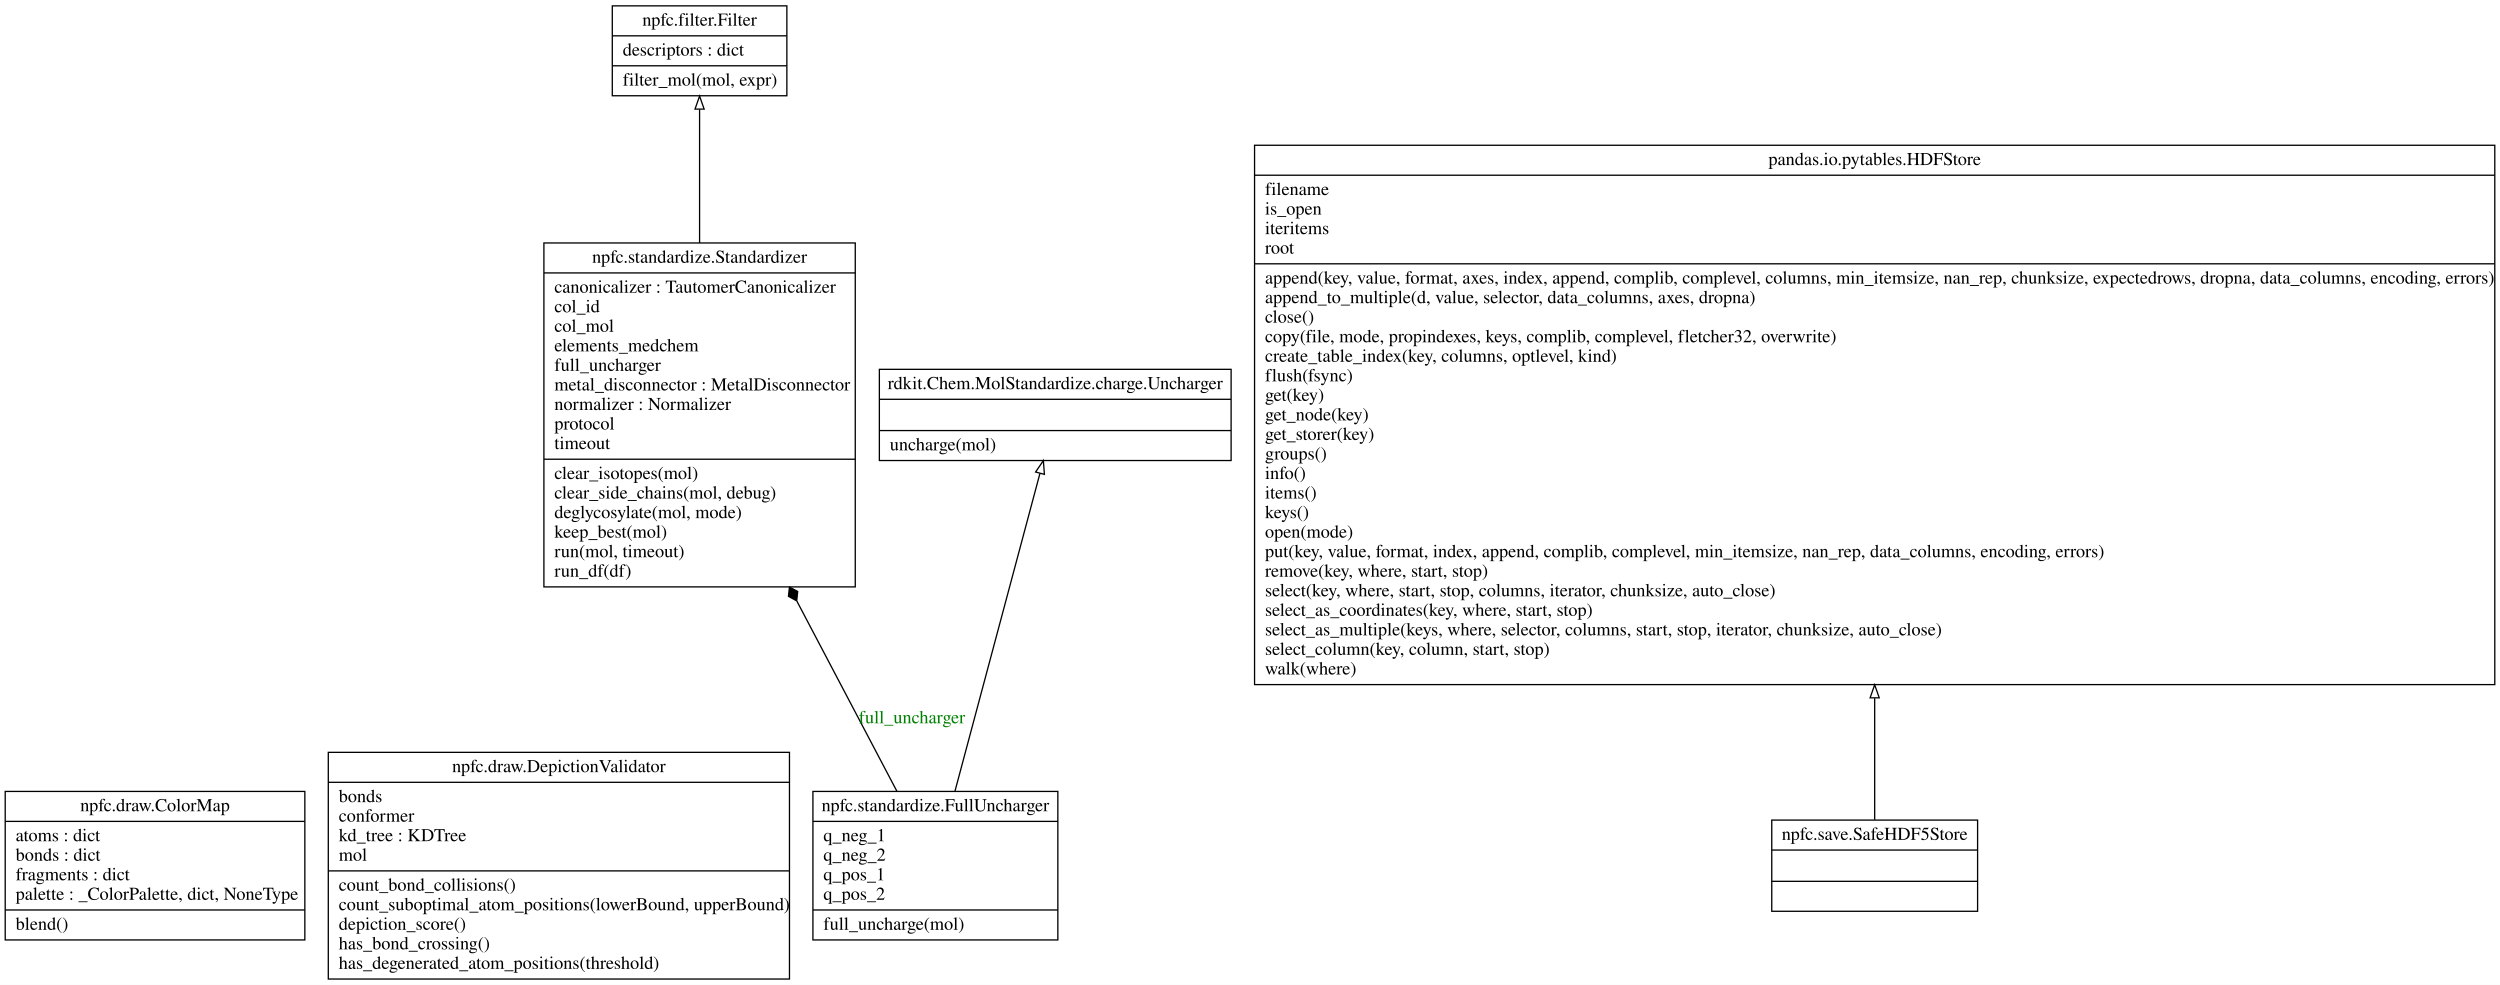
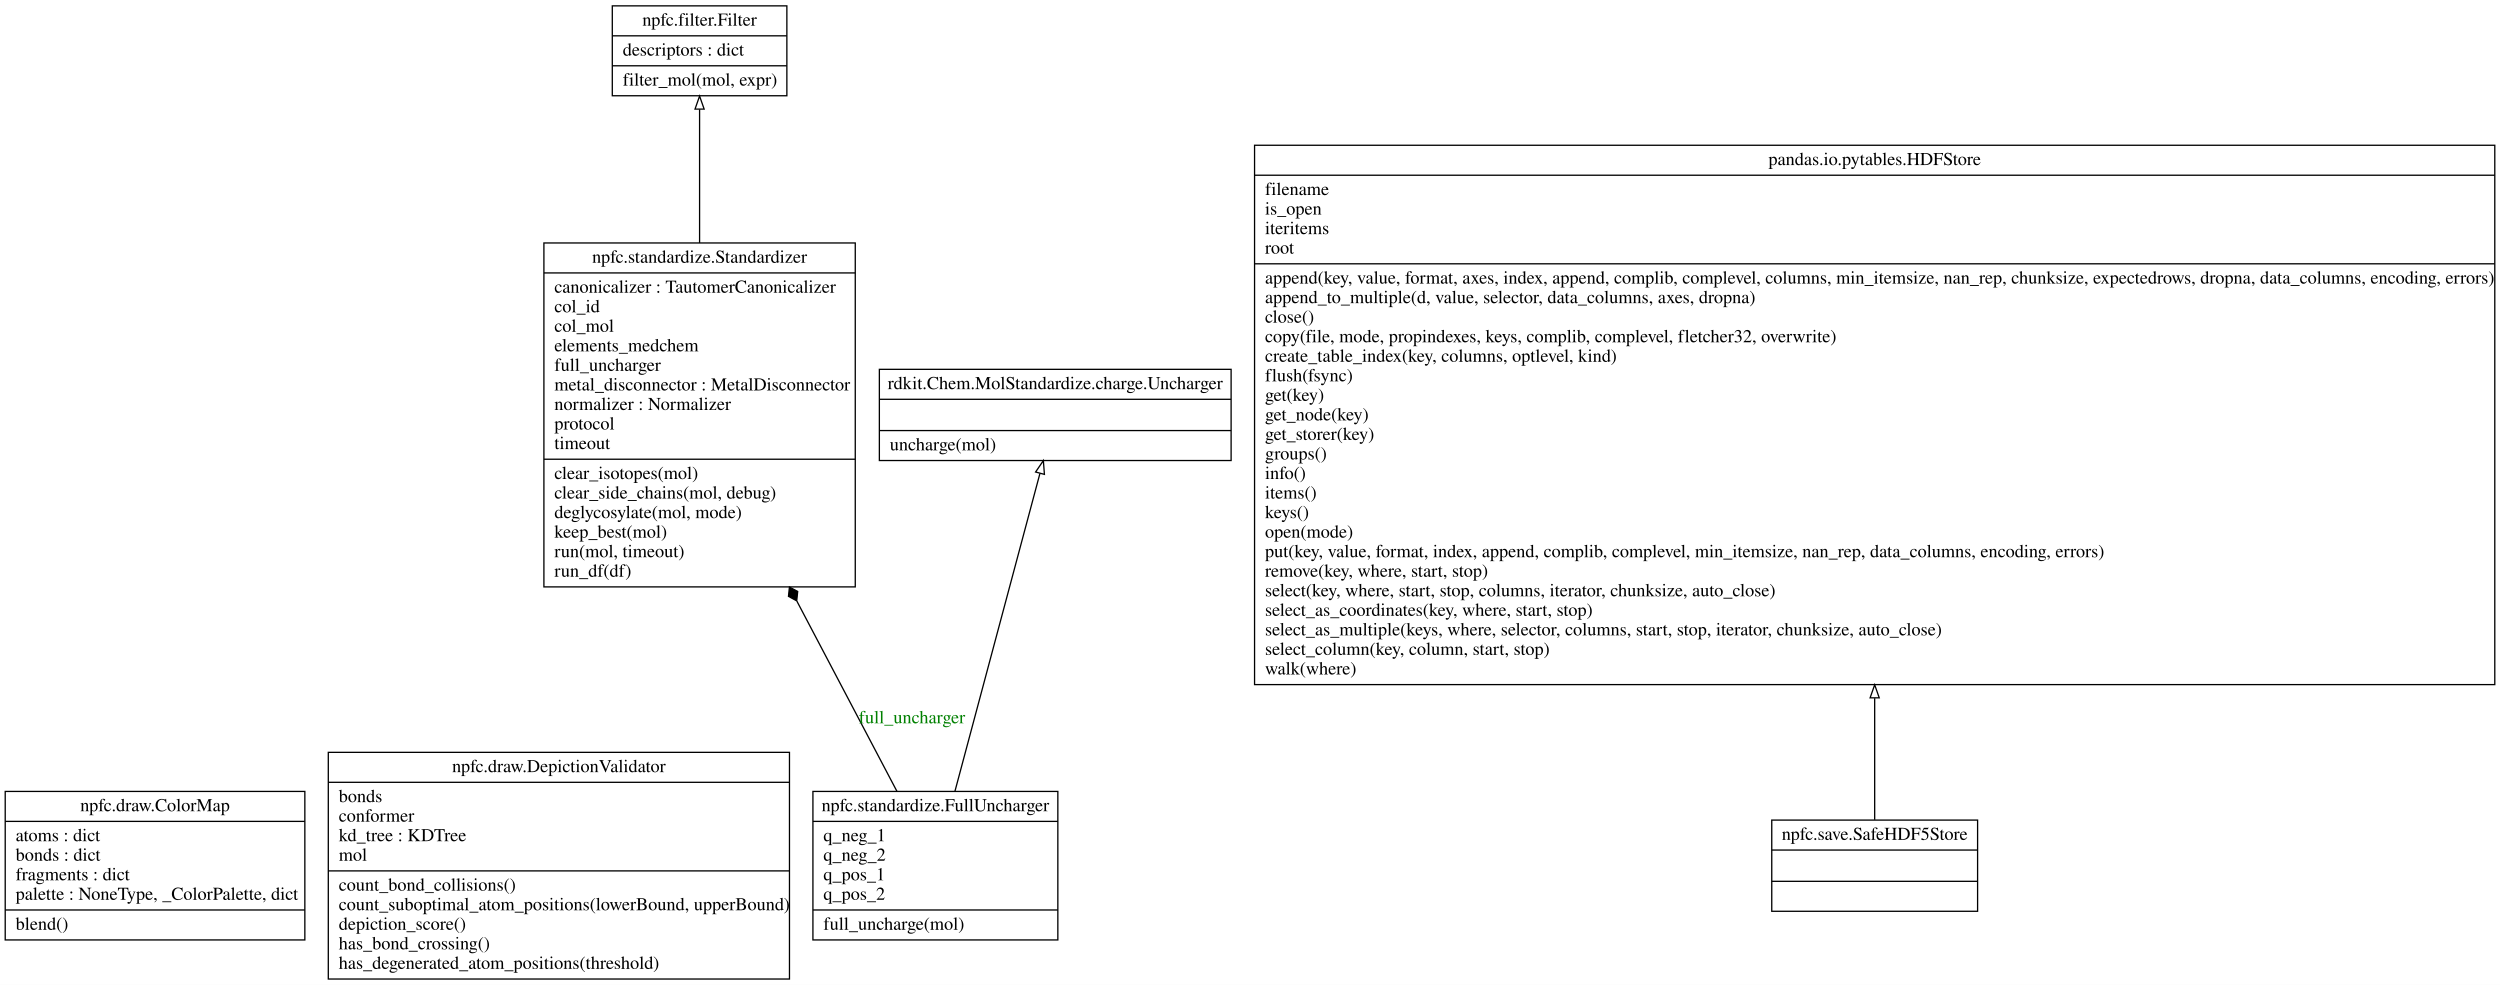
<svg xmlns="http://www.w3.org/2000/svg" width="1919pt" height="756pt" viewBox="0.00 0.00 1919.00 756.00">
  <g id="graph0" class="graph" transform="scale(1 1) rotate(0) translate(4 752)">
    <polygon fill="white" stroke="none" points="-4,4 -4,-752 1915,-752 1915,4 -4,4" />
    <g id="node1" class="node">
      <polygon fill="none" stroke="black" points="0,-30.5 0,-144.5 230,-144.5 230,-30.5 0,-30.5" />
      <text text-anchor="middle" x="115" y="-129.3" font-family="Times,serif" font-size="14.00">npfc.draw.ColorMap</text>
      <polyline fill="none" stroke="black" points="0,-121.5 230,-121.5 " />
      <text text-anchor="start" x="8" y="-106.3" font-family="Times,serif" font-size="14.00">atoms : dict</text>
      <text text-anchor="start" x="8" y="-91.3" font-family="Times,serif" font-size="14.00">bonds : dict</text>
      <text text-anchor="start" x="8" y="-76.3" font-family="Times,serif" font-size="14.00">fragments : dict</text>
-       <text text-anchor="start" x="8" y="-61.3" font-family="Times,serif" font-size="14.00">palette : _ColorPalette, dict, NoneType</text>
+       <text text-anchor="start" x="8" y="-61.3" font-family="Times,serif" font-size="14.00">palette : NoneType, _ColorPalette, dict</text>
      <polyline fill="none" stroke="black" points="0,-53.5 230,-53.5 " />
      <text text-anchor="start" x="8" y="-38.3" font-family="Times,serif" font-size="14.00">blend()</text>
    </g>
    <g id="node2" class="node">
      <polygon fill="none" stroke="black" points="248,-0.5 248,-174.5 602,-174.5 602,-0.5 248,-0.5" />
      <text text-anchor="middle" x="425" y="-159.3" font-family="Times,serif" font-size="14.00">npfc.draw.DepictionValidator</text>
      <polyline fill="none" stroke="black" points="248,-151.5 602,-151.5 " />
      <text text-anchor="start" x="256" y="-136.3" font-family="Times,serif" font-size="14.00">bonds</text>
      <text text-anchor="start" x="256" y="-121.3" font-family="Times,serif" font-size="14.00">conformer</text>
      <text text-anchor="start" x="256" y="-106.3" font-family="Times,serif" font-size="14.00">kd_tree : KDTree</text>
      <text text-anchor="start" x="256" y="-91.3" font-family="Times,serif" font-size="14.00">mol</text>
      <polyline fill="none" stroke="black" points="248,-83.5 602,-83.5 " />
      <text text-anchor="start" x="256" y="-68.3" font-family="Times,serif" font-size="14.00">count_bond_collisions()</text>
      <text text-anchor="start" x="256" y="-53.3" font-family="Times,serif" font-size="14.00">count_suboptimal_atom_positions(lowerBound, upperBound)</text>
      <text text-anchor="start" x="256" y="-38.3" font-family="Times,serif" font-size="14.00">depiction_score()</text>
      <text text-anchor="start" x="256" y="-23.3" font-family="Times,serif" font-size="14.00">has_bond_crossing()</text>
      <text text-anchor="start" x="256" y="-8.3" font-family="Times,serif" font-size="14.00">has_degenerated_atom_positions(threshold)</text>
    </g>
    <g id="node3" class="node">
      <polygon fill="none" stroke="black" points="466,-678.5 466,-747.5 600,-747.5 600,-678.5 466,-678.5" />
      <text text-anchor="middle" x="533" y="-732.3" font-family="Times,serif" font-size="14.00">npfc.filter.Filter</text>
      <polyline fill="none" stroke="black" points="466,-724.5 600,-724.5 " />
      <text text-anchor="start" x="474" y="-709.3" font-family="Times,serif" font-size="14.00">descriptors : dict</text>
      <polyline fill="none" stroke="black" points="466,-701.5 600,-701.5 " />
      <text text-anchor="start" x="474" y="-686.3" font-family="Times,serif" font-size="14.00">filter_mol(mol, expr)</text>
    </g>
    <g id="node4" class="node">
      <polygon fill="none" stroke="black" points="1356,-52.5 1356,-122.5 1514,-122.5 1514,-52.5 1356,-52.5" />
      <text text-anchor="middle" x="1435" y="-107.3" font-family="Times,serif" font-size="14.00">npfc.save.SafeHDF5Store</text>
      <polyline fill="none" stroke="black" points="1356,-99.5 1514,-99.5 " />
      <polyline fill="none" stroke="black" points="1356,-75.5 1514,-75.5 " />
      <text text-anchor="middle" x="1435" y="-60.3" font-family="Times,serif" font-size="14.00"> </text>
    </g>
    <g id="node7" class="node">
      <polygon fill="none" stroke="black" points="959,-226.5 959,-640.5 1911,-640.5 1911,-226.5 959,-226.5" />
      <text text-anchor="middle" x="1435" y="-625.3" font-family="Times,serif" font-size="14.00">pandas.io.pytables.HDFStore</text>
      <polyline fill="none" stroke="black" points="959,-617.5 1911,-617.5 " />
      <text text-anchor="start" x="967" y="-602.3" font-family="Times,serif" font-size="14.00">filename</text>
      <text text-anchor="start" x="967" y="-587.3" font-family="Times,serif" font-size="14.00">is_open</text>
      <text text-anchor="start" x="967" y="-572.3" font-family="Times,serif" font-size="14.00">iteritems</text>
      <text text-anchor="start" x="967" y="-557.3" font-family="Times,serif" font-size="14.00">root</text>
      <polyline fill="none" stroke="black" points="959,-549.5 1911,-549.5 " />
      <text text-anchor="start" x="967" y="-534.3" font-family="Times,serif" font-size="14.00">append(key, value, format, axes, index, append, complib, complevel, columns, min_itemsize, nan_rep, chunksize, expectedrows, dropna, data_columns, encoding, errors)</text>
      <text text-anchor="start" x="967" y="-519.3" font-family="Times,serif" font-size="14.00">append_to_multiple(d, value, selector, data_columns, axes, dropna)</text>
      <text text-anchor="start" x="967" y="-504.3" font-family="Times,serif" font-size="14.00">close()</text>
      <text text-anchor="start" x="967" y="-489.3" font-family="Times,serif" font-size="14.00">copy(file, mode, propindexes, keys, complib, complevel, fletcher32, overwrite)</text>
      <text text-anchor="start" x="967" y="-474.3" font-family="Times,serif" font-size="14.00">create_table_index(key, columns, optlevel, kind)</text>
      <text text-anchor="start" x="967" y="-459.3" font-family="Times,serif" font-size="14.00">flush(fsync)</text>
      <text text-anchor="start" x="967" y="-444.3" font-family="Times,serif" font-size="14.00">get(key)</text>
      <text text-anchor="start" x="967" y="-429.3" font-family="Times,serif" font-size="14.00">get_node(key)</text>
      <text text-anchor="start" x="967" y="-414.3" font-family="Times,serif" font-size="14.00">get_storer(key)</text>
      <text text-anchor="start" x="967" y="-399.3" font-family="Times,serif" font-size="14.00">groups()</text>
      <text text-anchor="start" x="967" y="-384.3" font-family="Times,serif" font-size="14.00">info()</text>
      <text text-anchor="start" x="967" y="-369.3" font-family="Times,serif" font-size="14.00">items()</text>
      <text text-anchor="start" x="967" y="-354.3" font-family="Times,serif" font-size="14.00">keys()</text>
      <text text-anchor="start" x="967" y="-339.3" font-family="Times,serif" font-size="14.00">open(mode)</text>
      <text text-anchor="start" x="967" y="-324.3" font-family="Times,serif" font-size="14.00">put(key, value, format, index, append, complib, complevel, min_itemsize, nan_rep, data_columns, encoding, errors)</text>
      <text text-anchor="start" x="967" y="-309.3" font-family="Times,serif" font-size="14.00">remove(key, where, start, stop)</text>
      <text text-anchor="start" x="967" y="-294.3" font-family="Times,serif" font-size="14.00">select(key, where, start, stop, columns, iterator, chunksize, auto_close)</text>
      <text text-anchor="start" x="967" y="-279.3" font-family="Times,serif" font-size="14.00">select_as_coordinates(key, where, start, stop)</text>
      <text text-anchor="start" x="967" y="-264.3" font-family="Times,serif" font-size="14.00">select_as_multiple(keys, where, selector, columns, start, stop, iterator, chunksize, auto_close)</text>
      <text text-anchor="start" x="967" y="-249.3" font-family="Times,serif" font-size="14.00">select_column(key, column, start, stop)</text>
      <text text-anchor="start" x="967" y="-234.3" font-family="Times,serif" font-size="14.00">walk(where)</text>
    </g>
    <g id="edge1" class="edge">
      <path fill="none" stroke="black" d="M1435,-122.742C1435,-146.275 1435,-179.739 1435,-216.039" />
      <polygon fill="none" stroke="black" points="1431.5,-216.347 1435,-226.347 1438.5,-216.347 1431.5,-216.347" />
    </g>
    <g id="node5" class="node">
      <polygon fill="none" stroke="black" points="620,-30.5 620,-144.5 808,-144.5 808,-30.5 620,-30.5" />
      <text text-anchor="middle" x="714" y="-129.3" font-family="Times,serif" font-size="14.00">npfc.standardize.FullUncharger</text>
      <polyline fill="none" stroke="black" points="620,-121.5 808,-121.5 " />
      <text text-anchor="start" x="628" y="-106.3" font-family="Times,serif" font-size="14.00">q_neg_1</text>
      <text text-anchor="start" x="628" y="-91.3" font-family="Times,serif" font-size="14.00">q_neg_2</text>
      <text text-anchor="start" x="628" y="-76.3" font-family="Times,serif" font-size="14.00">q_pos_1</text>
      <text text-anchor="start" x="628" y="-61.3" font-family="Times,serif" font-size="14.00">q_pos_2</text>
      <polyline fill="none" stroke="black" points="620,-53.5 808,-53.5 " />
      <text text-anchor="start" x="628" y="-38.3" font-family="Times,serif" font-size="14.00">full_uncharge(mol)</text>
    </g>
    <g id="node6" class="node">
      <polygon fill="none" stroke="black" points="413.5,-301.5 413.5,-565.5 652.5,-565.5 652.5,-301.5 413.5,-301.5" />
      <text text-anchor="middle" x="533" y="-550.3" font-family="Times,serif" font-size="14.00">npfc.standardize.Standardizer</text>
      <polyline fill="none" stroke="black" points="413.5,-542.5 652.5,-542.5 " />
      <text text-anchor="start" x="421.5" y="-527.3" font-family="Times,serif" font-size="14.00">canonicalizer : TautomerCanonicalizer</text>
      <text text-anchor="start" x="421.5" y="-512.3" font-family="Times,serif" font-size="14.00">col_id</text>
      <text text-anchor="start" x="421.5" y="-497.3" font-family="Times,serif" font-size="14.00">col_mol</text>
      <text text-anchor="start" x="421.5" y="-482.3" font-family="Times,serif" font-size="14.00">elements_medchem</text>
      <text text-anchor="start" x="421.5" y="-467.3" font-family="Times,serif" font-size="14.00">full_uncharger</text>
      <text text-anchor="start" x="421.5" y="-452.3" font-family="Times,serif" font-size="14.00">metal_disconnector : MetalDisconnector</text>
      <text text-anchor="start" x="421.5" y="-437.3" font-family="Times,serif" font-size="14.00">normalizer : Normalizer</text>
      <text text-anchor="start" x="421.5" y="-422.3" font-family="Times,serif" font-size="14.00">protocol</text>
      <text text-anchor="start" x="421.5" y="-407.3" font-family="Times,serif" font-size="14.00">timeout</text>
      <polyline fill="none" stroke="black" points="413.5,-399.5 652.5,-399.5 " />
      <text text-anchor="start" x="421.5" y="-384.3" font-family="Times,serif" font-size="14.00">clear_isotopes(mol)</text>
      <text text-anchor="start" x="421.5" y="-369.3" font-family="Times,serif" font-size="14.00">clear_side_chains(mol, debug)</text>
      <text text-anchor="start" x="421.5" y="-354.3" font-family="Times,serif" font-size="14.00">deglycosylate(mol, mode)</text>
      <text text-anchor="start" x="421.5" y="-339.3" font-family="Times,serif" font-size="14.00">keep_best(mol)</text>
      <text text-anchor="start" x="421.5" y="-324.3" font-family="Times,serif" font-size="14.00">run(mol, timeout)</text>
      <text text-anchor="start" x="421.5" y="-309.3" font-family="Times,serif" font-size="14.00">run_df(df)</text>
    </g>
    <g id="edge4" class="edge">
      <path fill="none" stroke="black" d="M684.516,-144.535C663.661,-184.171 634.714,-239.187 607.705,-290.52" />
      <polygon fill="black" stroke="black" points="607.562,-290.792 608.308,-297.964 601.974,-301.411 601.228,-294.239 607.562,-290.792" />
      <text text-anchor="middle" x="696" y="-196.8" font-family="Times,serif" font-size="14.00" fill="green">full_uncharger</text>
    </g>
    <g id="node8" class="node">
      <polygon fill="none" stroke="black" points="671,-398.5 671,-468.5 941,-468.5 941,-398.5 671,-398.5" />
      <text text-anchor="middle" x="806" y="-453.3" font-family="Times,serif" font-size="14.00">rdkit.Chem.MolStandardize.charge.Uncharger</text>
      <polyline fill="none" stroke="black" points="671,-445.5 941,-445.5 " />
      <polyline fill="none" stroke="black" points="671,-421.5 941,-421.5 " />
      <text text-anchor="start" x="679" y="-406.3" font-family="Times,serif" font-size="14.00">uncharge(mol)</text>
    </g>
    <g id="edge2" class="edge">
      <path fill="none" stroke="black" d="M728.986,-144.535C747.218,-212.705 777.615,-326.366 794.246,-388.549" />
      <polygon fill="none" stroke="black" points="790.926,-389.683 796.891,-398.439 797.688,-387.874 790.926,-389.683" />
    </g>
    <g id="edge3" class="edge">
      <path fill="none" stroke="black" d="M533,-565.53C533,-602.488 533,-640.178 533,-668.069" />
      <polygon fill="none" stroke="black" points="529.5,-668.256 533,-678.256 536.5,-668.256 529.5,-668.256" />
    </g>
  </g>
</svg>
